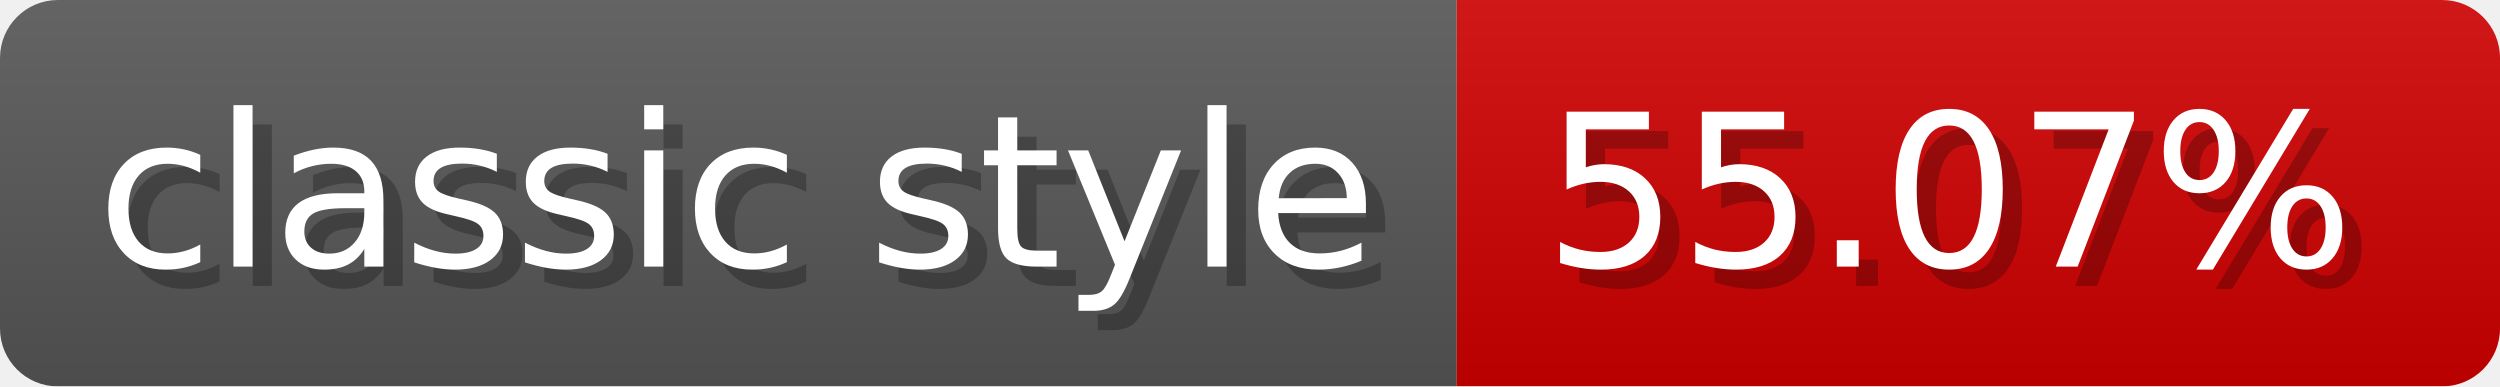
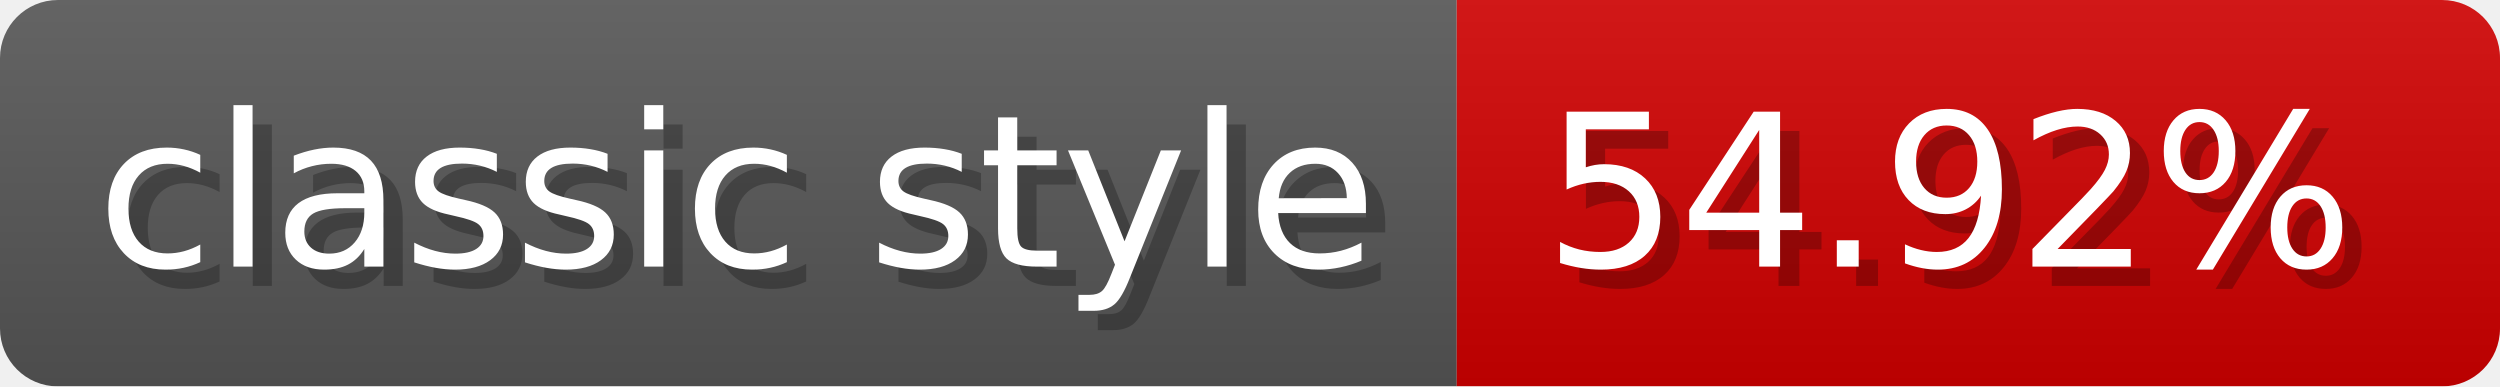
- <svg xmlns="http://www.w3.org/2000/svg" width="129.4" height="20" viewBox="0 0 1294 200" role="img" aria-label="classic style: 55.07%">
+ <svg xmlns="http://www.w3.org/2000/svg" width="129.4" height="20" viewBox="0 0 1294 200" role="img" aria-label="classic style: 54.92%">
  <linearGradient id="a" x2="0" y2="100%">
    <stop offset="0" stop-opacity=".1" stop-color="#EEE" />
    <stop offset="1" stop-opacity=".1" />
  </linearGradient>
  <mask id="m">
    <rect width="1294" height="200" rx="30" fill="#FFF" />
  </mask>
  <g mask="url(#m)">
    <rect width="754" height="200" fill="#555" />
    <rect width="540" height="200" fill="#ce0000" x="754" />
    <rect width="1294" height="200" fill="url(#a)" />
  </g>
  <g aria-hidden="true" fill="#fff" text-anchor="start" font-family="Verdana,DejaVu Sans,sans-serif" font-size="110">
    <text x="60" y="148" textLength="654" fill="#000" opacity="0.25">classic style</text>
    <text x="50" y="138" textLength="654">classic style</text>
-     <text x="809" y="148" textLength="440" fill="#000" opacity="0.25">55.07%</text>
-     <text x="799" y="138" textLength="440">55.07%</text>
+     <text x="809" y="148" textLength="440" fill="#000" opacity="0.25">54.92%</text>
+     <text x="799" y="138" textLength="440">54.92%</text>
  </g>
</svg>
